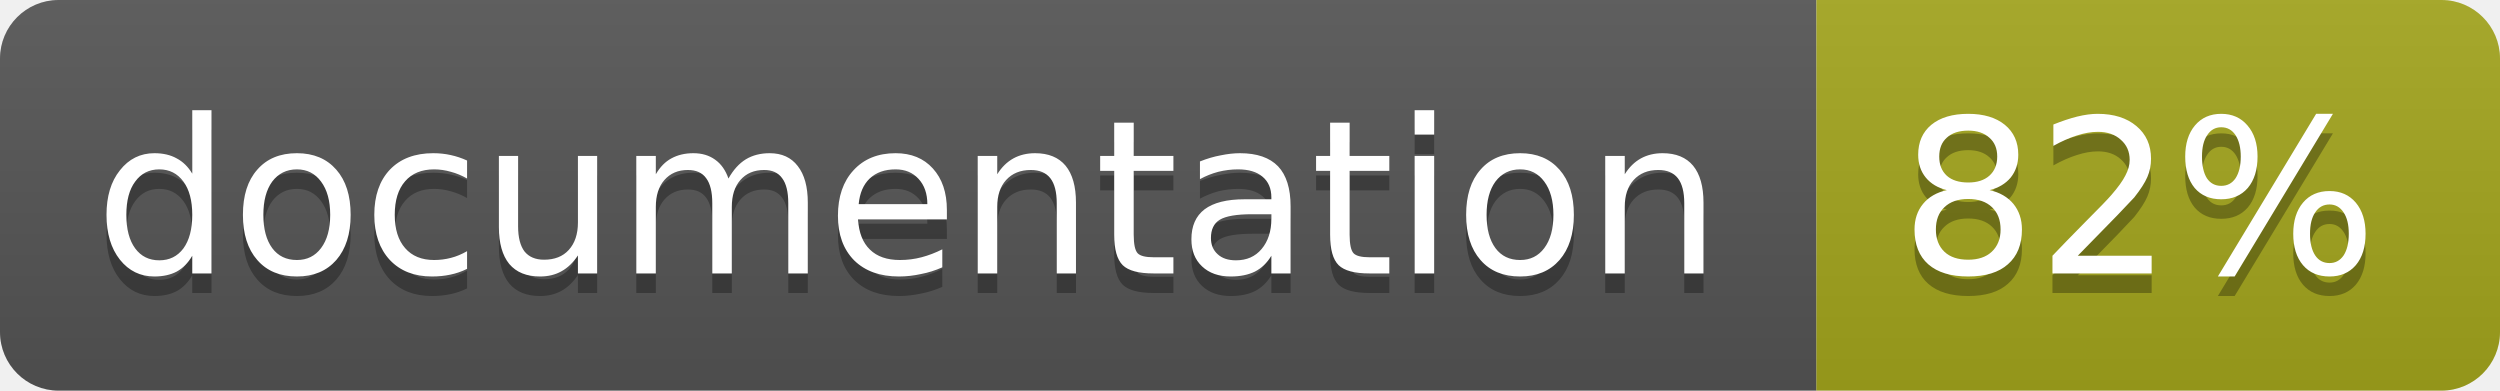
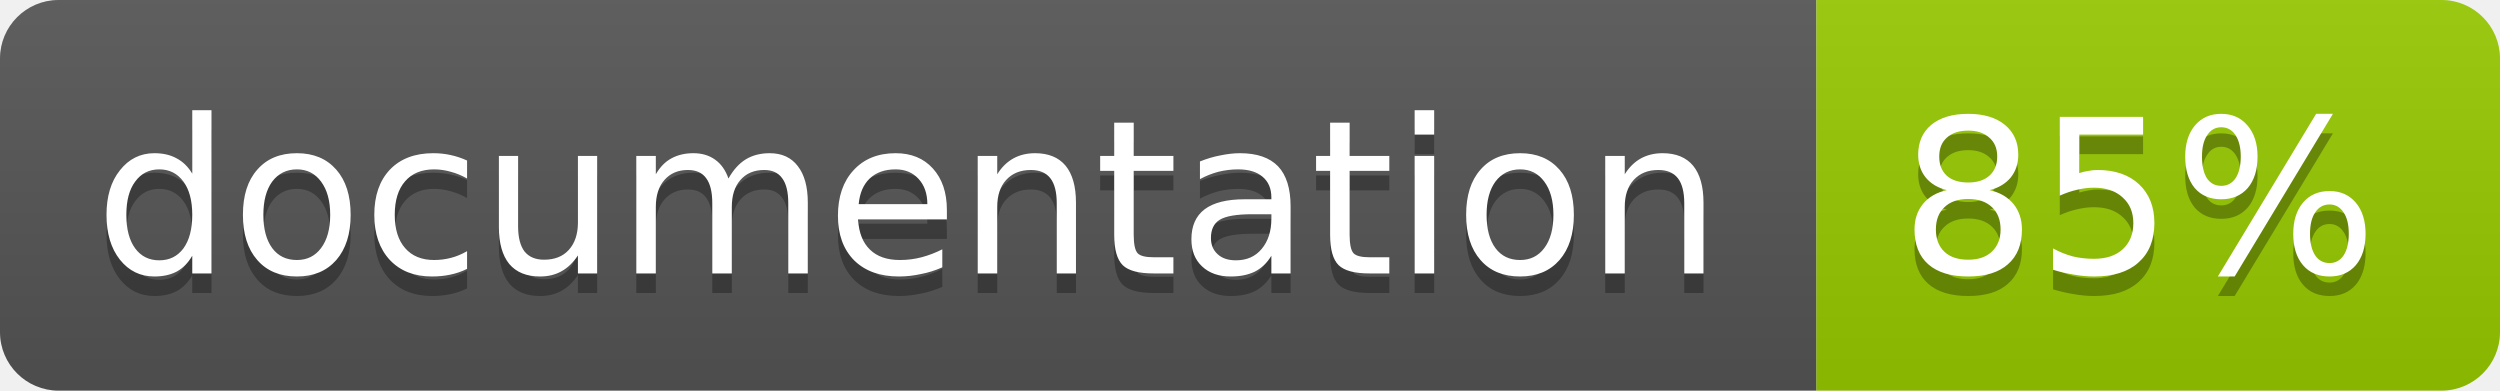
<svg xmlns="http://www.w3.org/2000/svg" width="128" height="20">
  <linearGradient id="b" x2="0" y2="100%">
    <stop offset="0" stop-color="#bbb" stop-opacity=".1" />
    <stop offset="1" stop-opacity=".1" />
  </linearGradient>
  <clipPath id="a">
    <rect width="128" height="20" rx="3" fill="#fff" />
  </clipPath>
  <g clip-path="url(#a)">
    <path fill="#555" d="M0 0h93v20H0z" />
-     <path fill="#a4a61d" d="M93 0h35v20H93z" />
+     <path fill="#97CA00" d="M93 0h35v20H93z" />
    <path fill="url(#b)" d="M0 0h128v20H0z" />
  </g>
  <g fill="#fff" text-anchor="middle" font-family="DejaVu Sans,Verdana,Geneva,sans-serif" font-size="11">
    <text x="46.5" y="15" fill="#010101" fill-opacity=".3">documentation</text>
    <text x="46.5" y="14">documentation</text>
-     <text x="109.5" y="15" fill="#010101" fill-opacity=".3">82%</text>
-     <text x="109.5" y="14">82%</text>
+     <text x="109.5" y="15" fill="#010101" fill-opacity=".3">85%</text>
+     <text x="109.5" y="14">85%</text>
  </g>
</svg>
